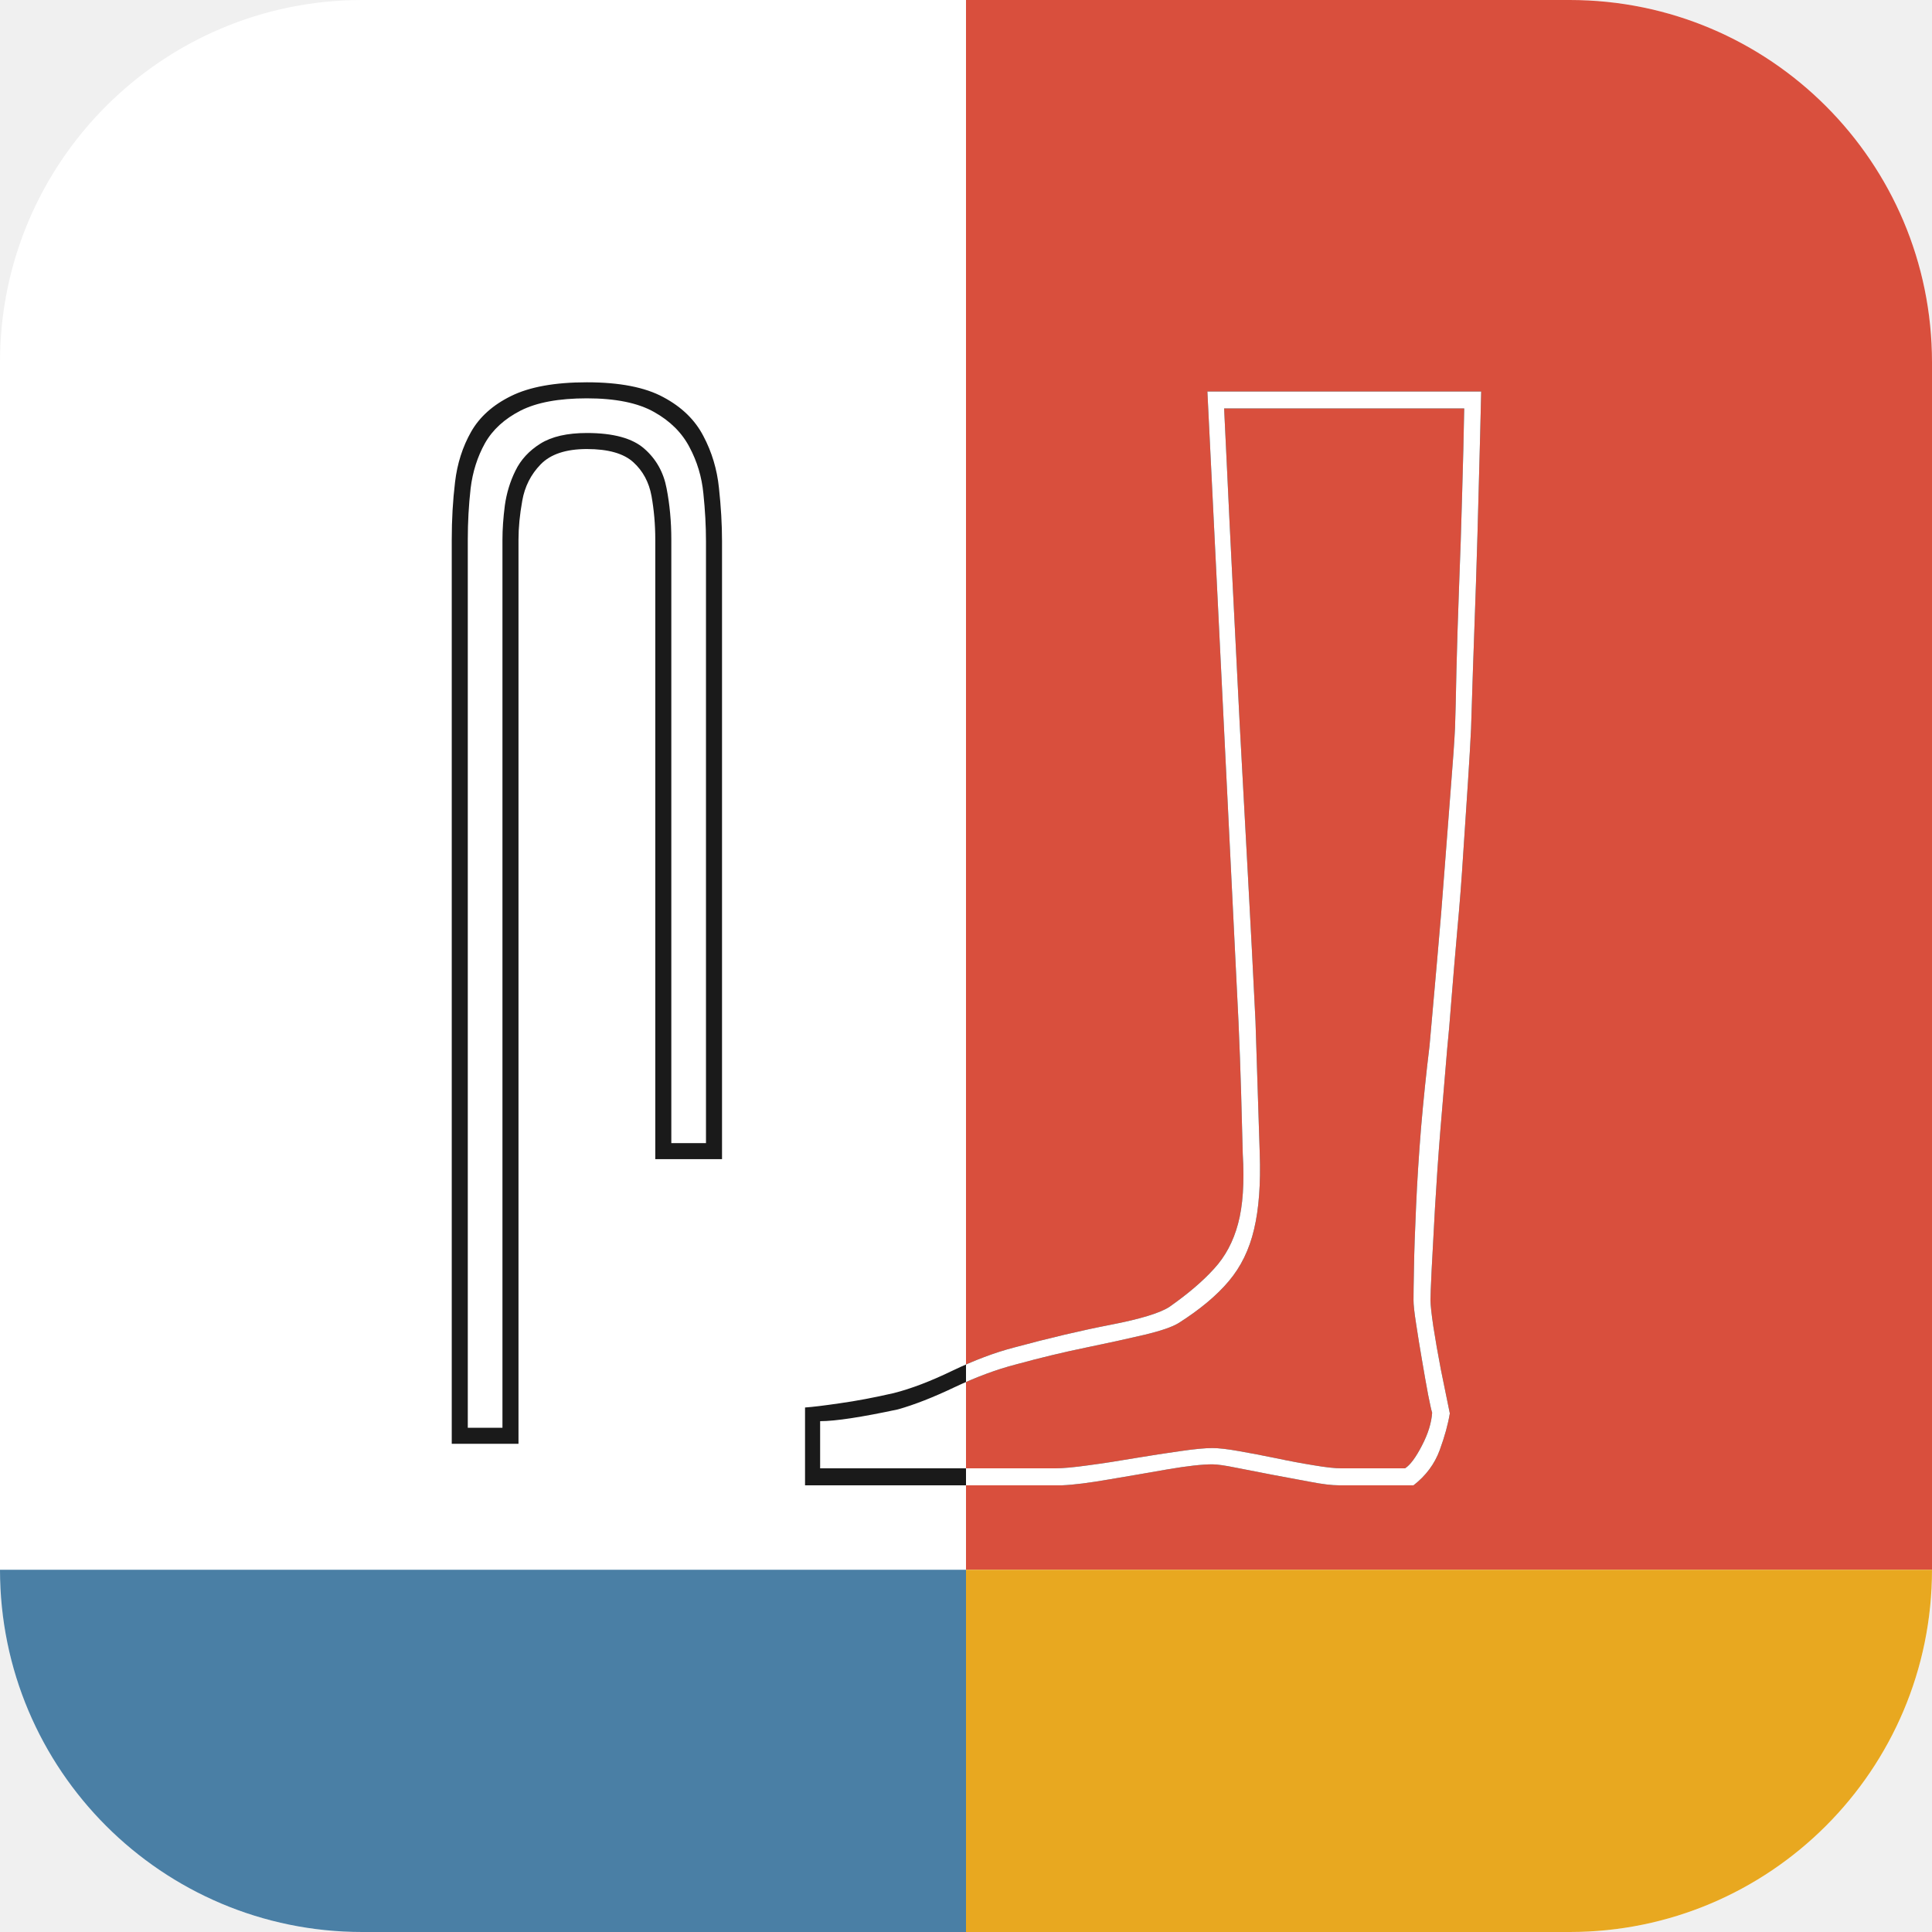
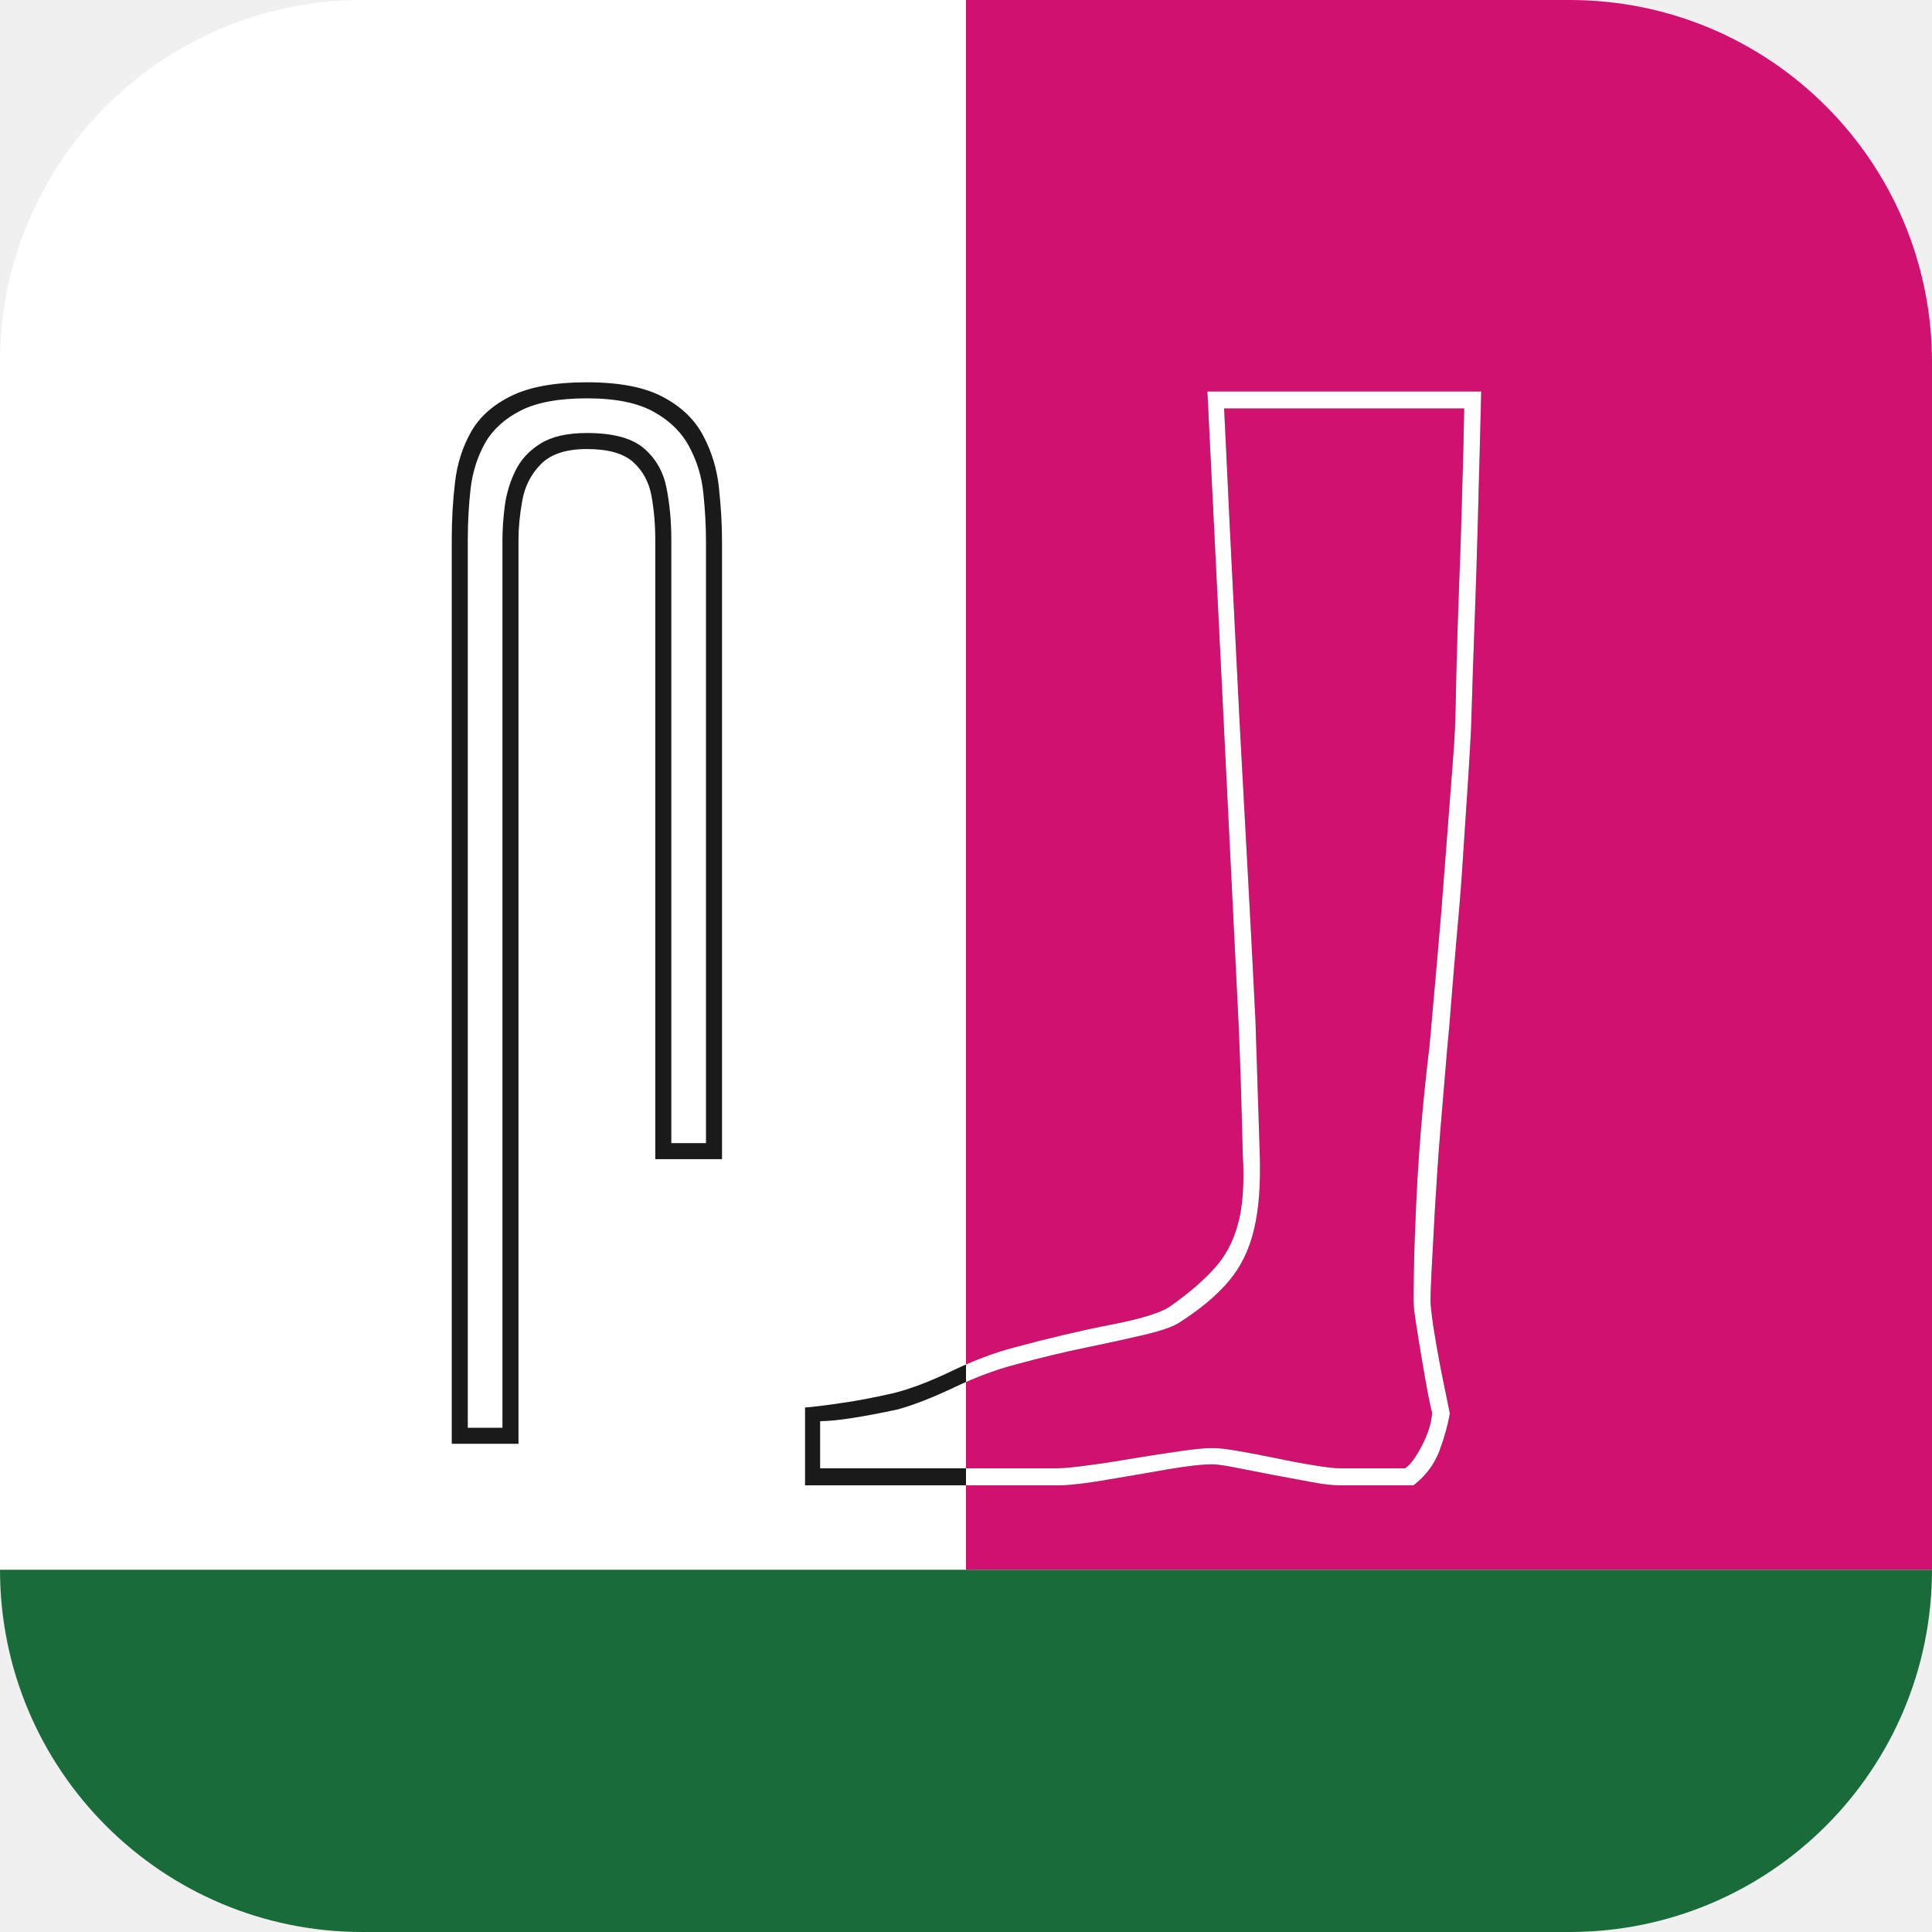
<svg xmlns="http://www.w3.org/2000/svg" viewBox="0 0 128 128" width="128" height="128">
  <defs>
    <clipPath id="hwCA128">
      <rect width="128" height="128" rx="24" />
    </clipPath>
    <clipPath id="hwCR128">
      <rect x="64" y="0" width="64" height="128" />
    </clipPath>
  </defs>
  <rect width="128" height="128" rx="24" fill="#ffffff" />
-   <rect x="64" y="0" width="64" height="104" fill="#d94f3d" clip-path="url(#hwCA128)" />
-   <rect x="0" y="104" width="64" height="24" fill="#4a7fa5" clip-path="url(#hwCA128)" />
-   <rect x="64" y="104" width="64" height="24" fill="#e8a820" clip-path="url(#hwCA128)" />
+   <rect x="64" y="0" width="64" height="104" fill="#d0116f" clip-path="url(#hwCA128)" />
+   <rect x="0" y="104" width="64" height="24" fill="#1a6b3a" clip-path="url(#hwCA128)" />
+   <rect x="64" y="104" width="64" height="24" fill="#1a6b3a" clip-path="url(#hwCA128)" />
  <text x="64" y="82" font-family="Georgia,serif" font-size="56" text-anchor="middle" textLength="108" lengthAdjust="spacingAndGlyphs" fill="#1a1a1a" clip-path="url(#hwCA128)">𓋴𓃀</text>
  <text x="64" y="82" font-family="Georgia,serif" font-size="56" text-anchor="middle" textLength="108" lengthAdjust="spacingAndGlyphs" fill="#ffffff" clip-path="url(#hwCR128)">𓋴𓃀</text>
</svg>
